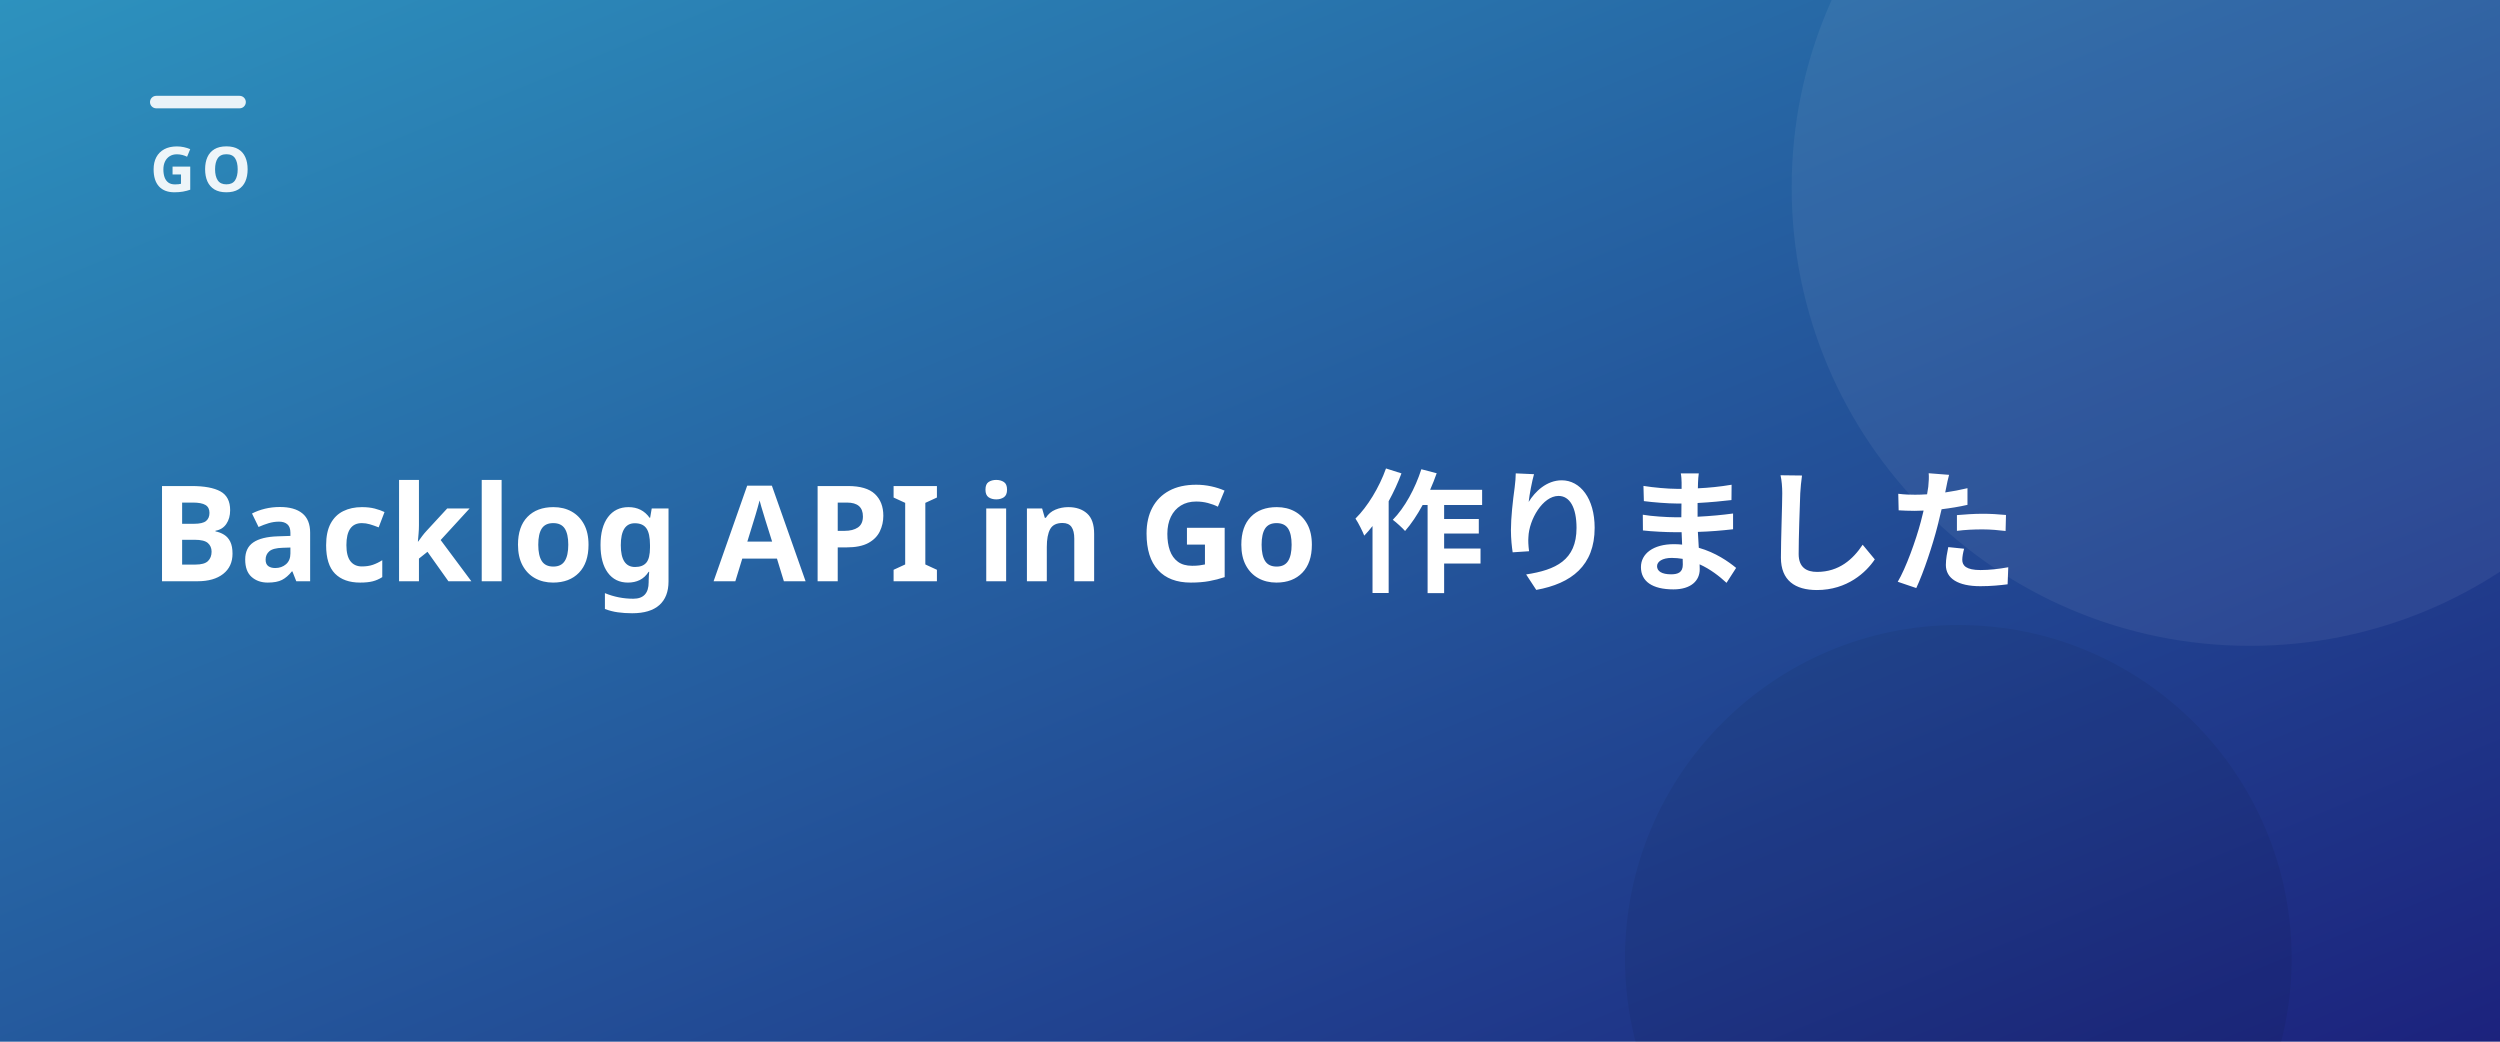
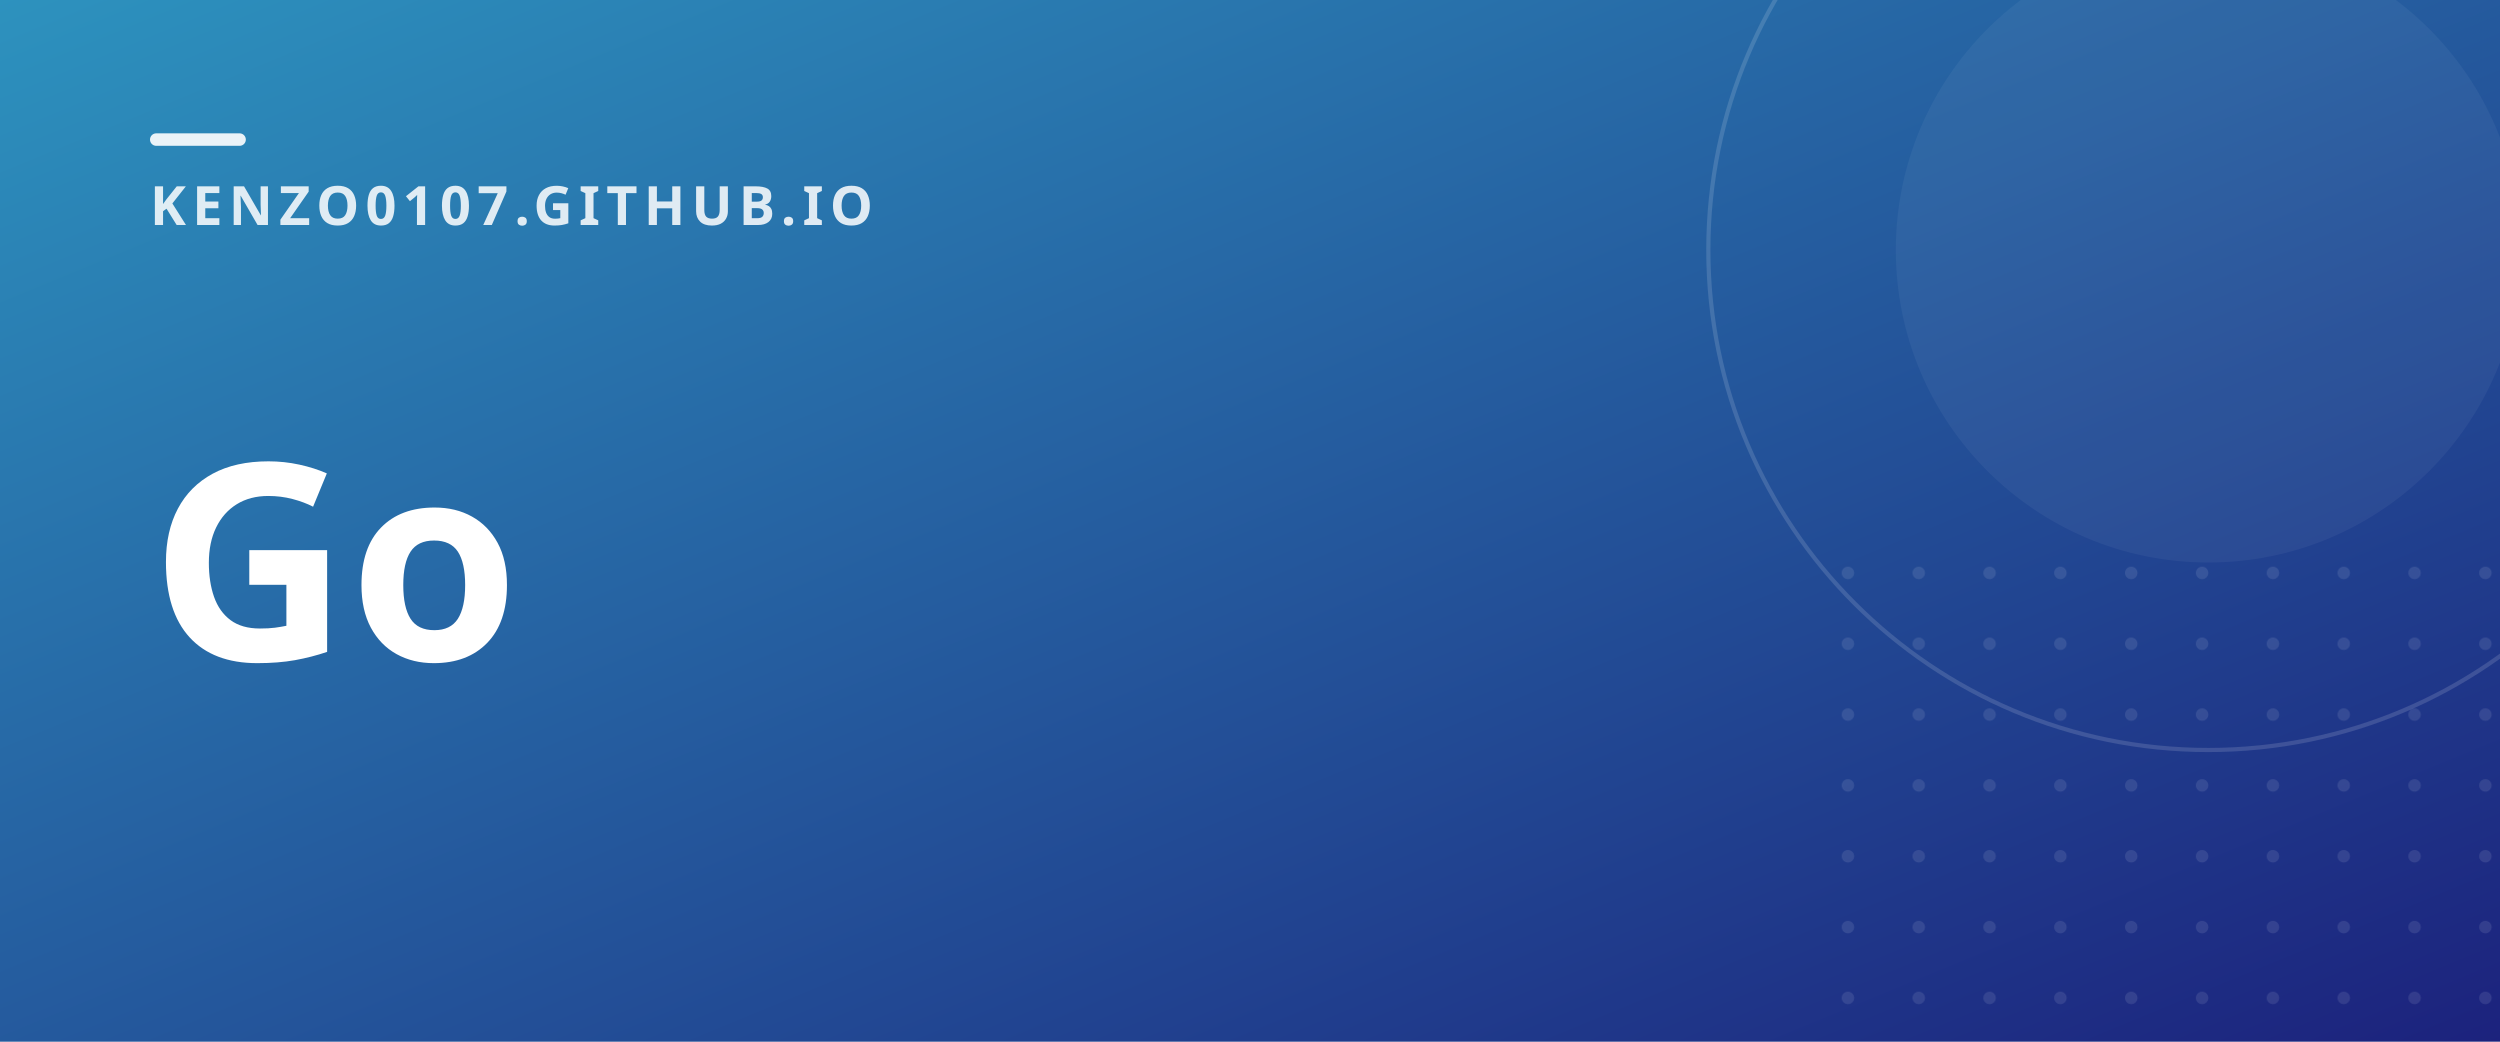
- <svg xmlns="http://www.w3.org/2000/svg" viewBox="0 0 1200 500" width="1200" height="500" role="img" aria-label="Backlog API in Go 作りました">
+ <svg xmlns="http://www.w3.org/2000/svg" viewBox="0 0 1200 500" width="1200" height="500" role="img" aria-label="Go">
  <defs>
    <linearGradient id="g" x1="0" y1="0" x2="1" y2="1">
      <stop offset="0" stop-color="hsl(198, 62%, 46%)" />
      <stop offset="1" stop-color="hsl(236, 64%, 30%)" />
    </linearGradient>
+     <pattern id="dots" width="34" height="34" patternUnits="userSpaceOnUse">
+       <circle cx="3" cy="3" r="3" fill="#ffffff" opacity="0.10" />
+     </pattern>
  </defs>
  <rect width="1200" height="500" fill="url(#g)" />
-   <circle cx="1080" cy="90" r="220" fill="#ffffff" opacity="0.06" />
-   <circle cx="940" cy="460" r="160" fill="#000000" opacity="0.06" />
-   <rect x="72" y="46" width="46" height="6" rx="3" fill="#ffffff" opacity="0.9" />
-   <text x="72" y="92" font-family="'Hiragino Sans','Hiragino Kaku Gothic ProN','Noto Sans JP','Yu Gothic','Meiryo',system-ui,sans-serif" font-size="30" font-weight="700" letter-spacing="3" fill="#ffffff" opacity="0.92">GO</text>
-   <text font-family="'Hiragino Sans','Hiragino Kaku Gothic ProN','Noto Sans JP','Yu Gothic','Meiryo',system-ui,sans-serif" font-size="64" font-weight="800" fill="#ffffff">
-     <tspan x="72" y="279">Backlog API in Go 作りました</tspan>
-   </text>
+   <rect x="880" y="270" width="320" height="230" fill="url(#dots)" />
+   <circle cx="1060" cy="120" r="240" fill="none" stroke="#ffffff" stroke-width="2" opacity="0.14" />
+   <circle cx="1060" cy="120" r="150" fill="#ffffff" opacity="0.05" />
+   <rect x="72" y="64" width="46" height="6" rx="3" fill="#ffffff" opacity="0.9" />
+   <text x="72" y="108" font-family="'Hiragino Sans','Hiragino Kaku Gothic ProN','Noto Sans JP','Yu Gothic','Meiryo',system-ui,sans-serif" font-size="26" font-weight="700" letter-spacing="3" fill="#ffffff" opacity="0.85">KENZO0107.GITHUB.IO</text>
+   <text x="72" y="317" font-family="'Hiragino Sans','Hiragino Kaku Gothic ProN','Noto Sans JP','Yu Gothic','Meiryo',system-ui,sans-serif" font-size="132" font-weight="800" fill="#ffffff">Go</text>
</svg>
